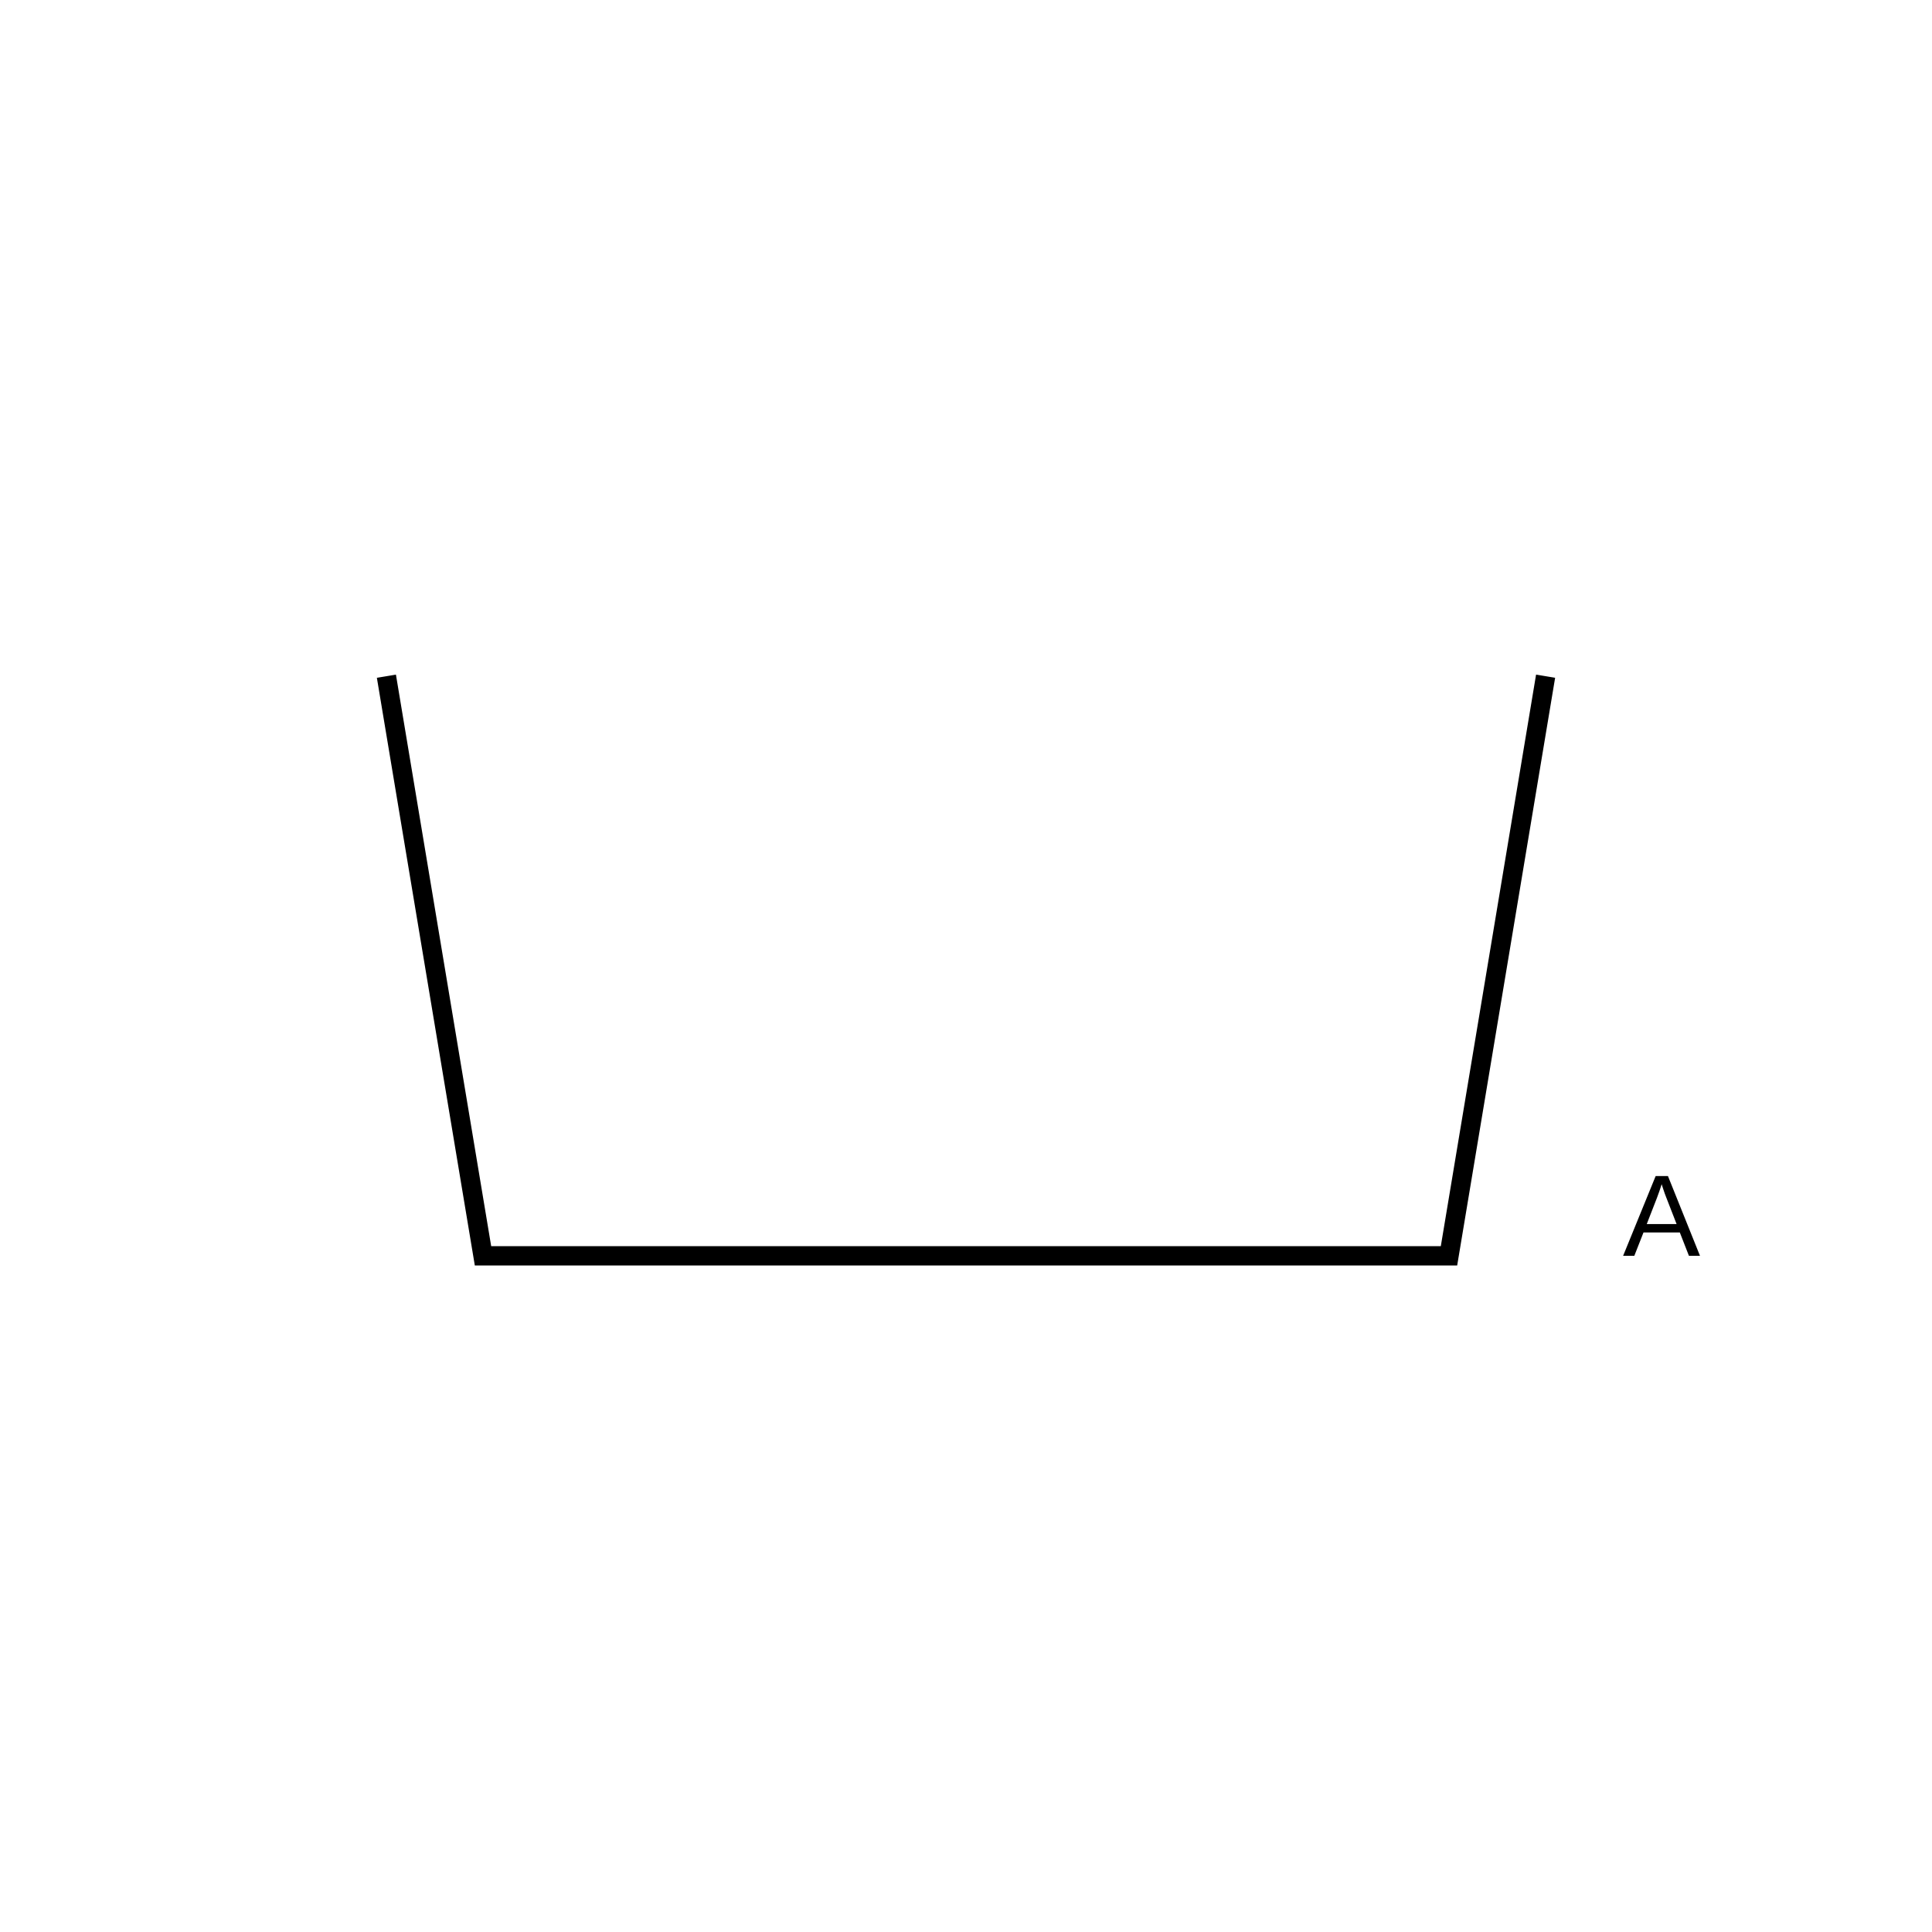
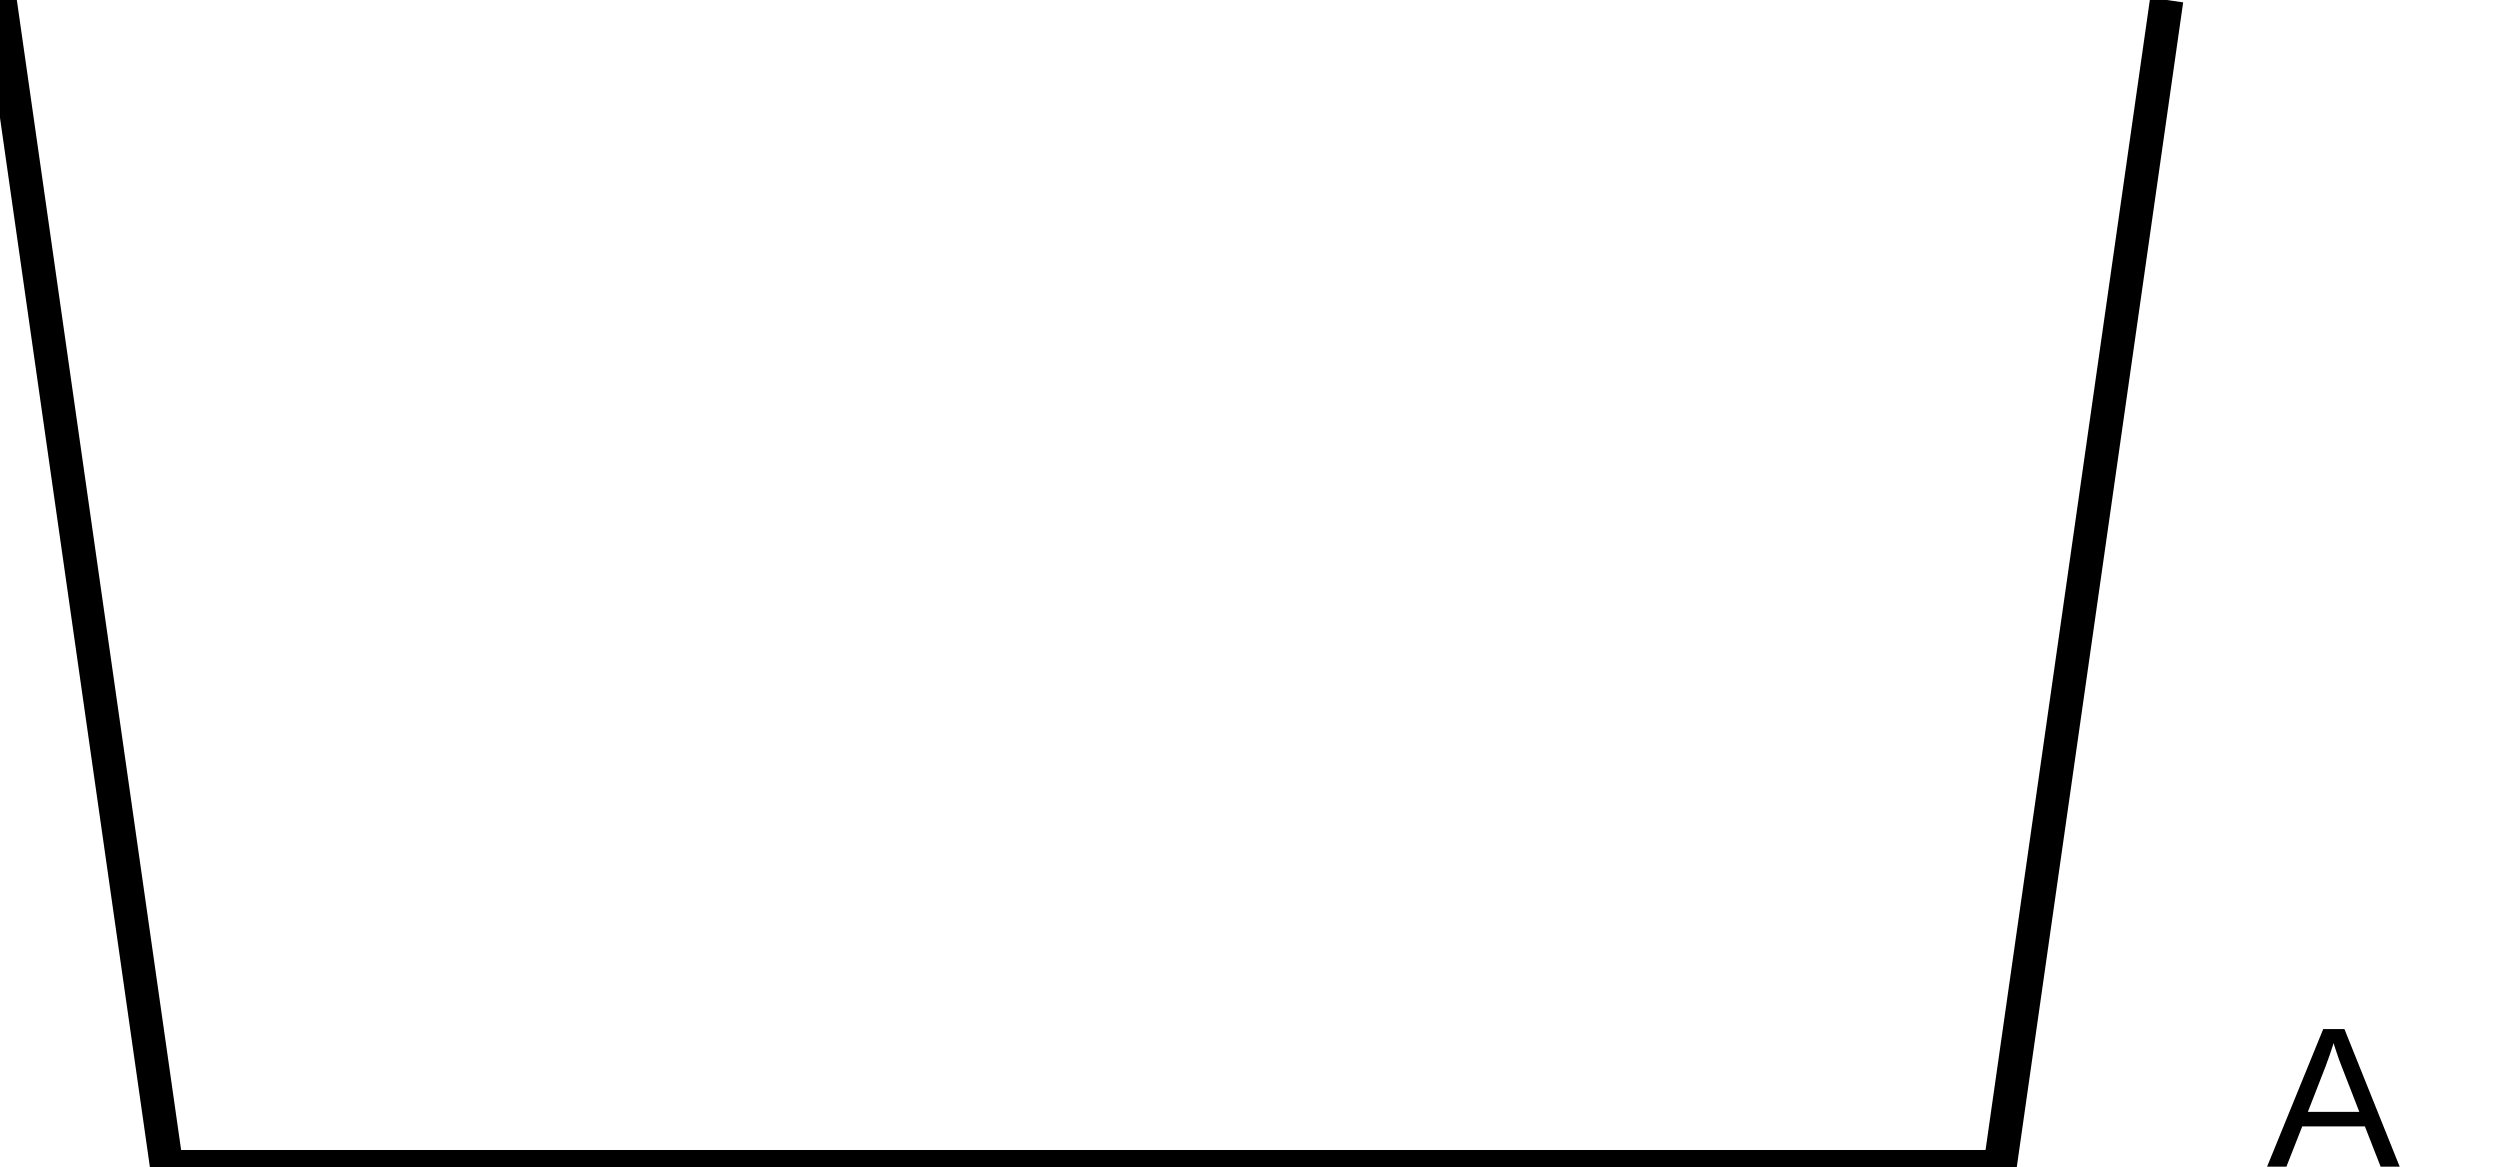
- <svg xmlns="http://www.w3.org/2000/svg" width="1000" height="1000">
-   <polyline points="200,350 250,650 750,650 800,350" style="fill:none;stroke:black;stroke-width:10" />
-   <text x="840" y="650" style="font-family:Arial;font-size:60"> A </text>
+ <svg xmlns="http://www.w3.org/2000/svg" width="750" height="350">
+   <polyline points="0,0 50,350 600,350 650,0" style="fill:none;stroke:black;stroke-width:10" />
+   <text x="680" y="350" style="font-family:Arial;font-size:60"> A </text>
</svg>
